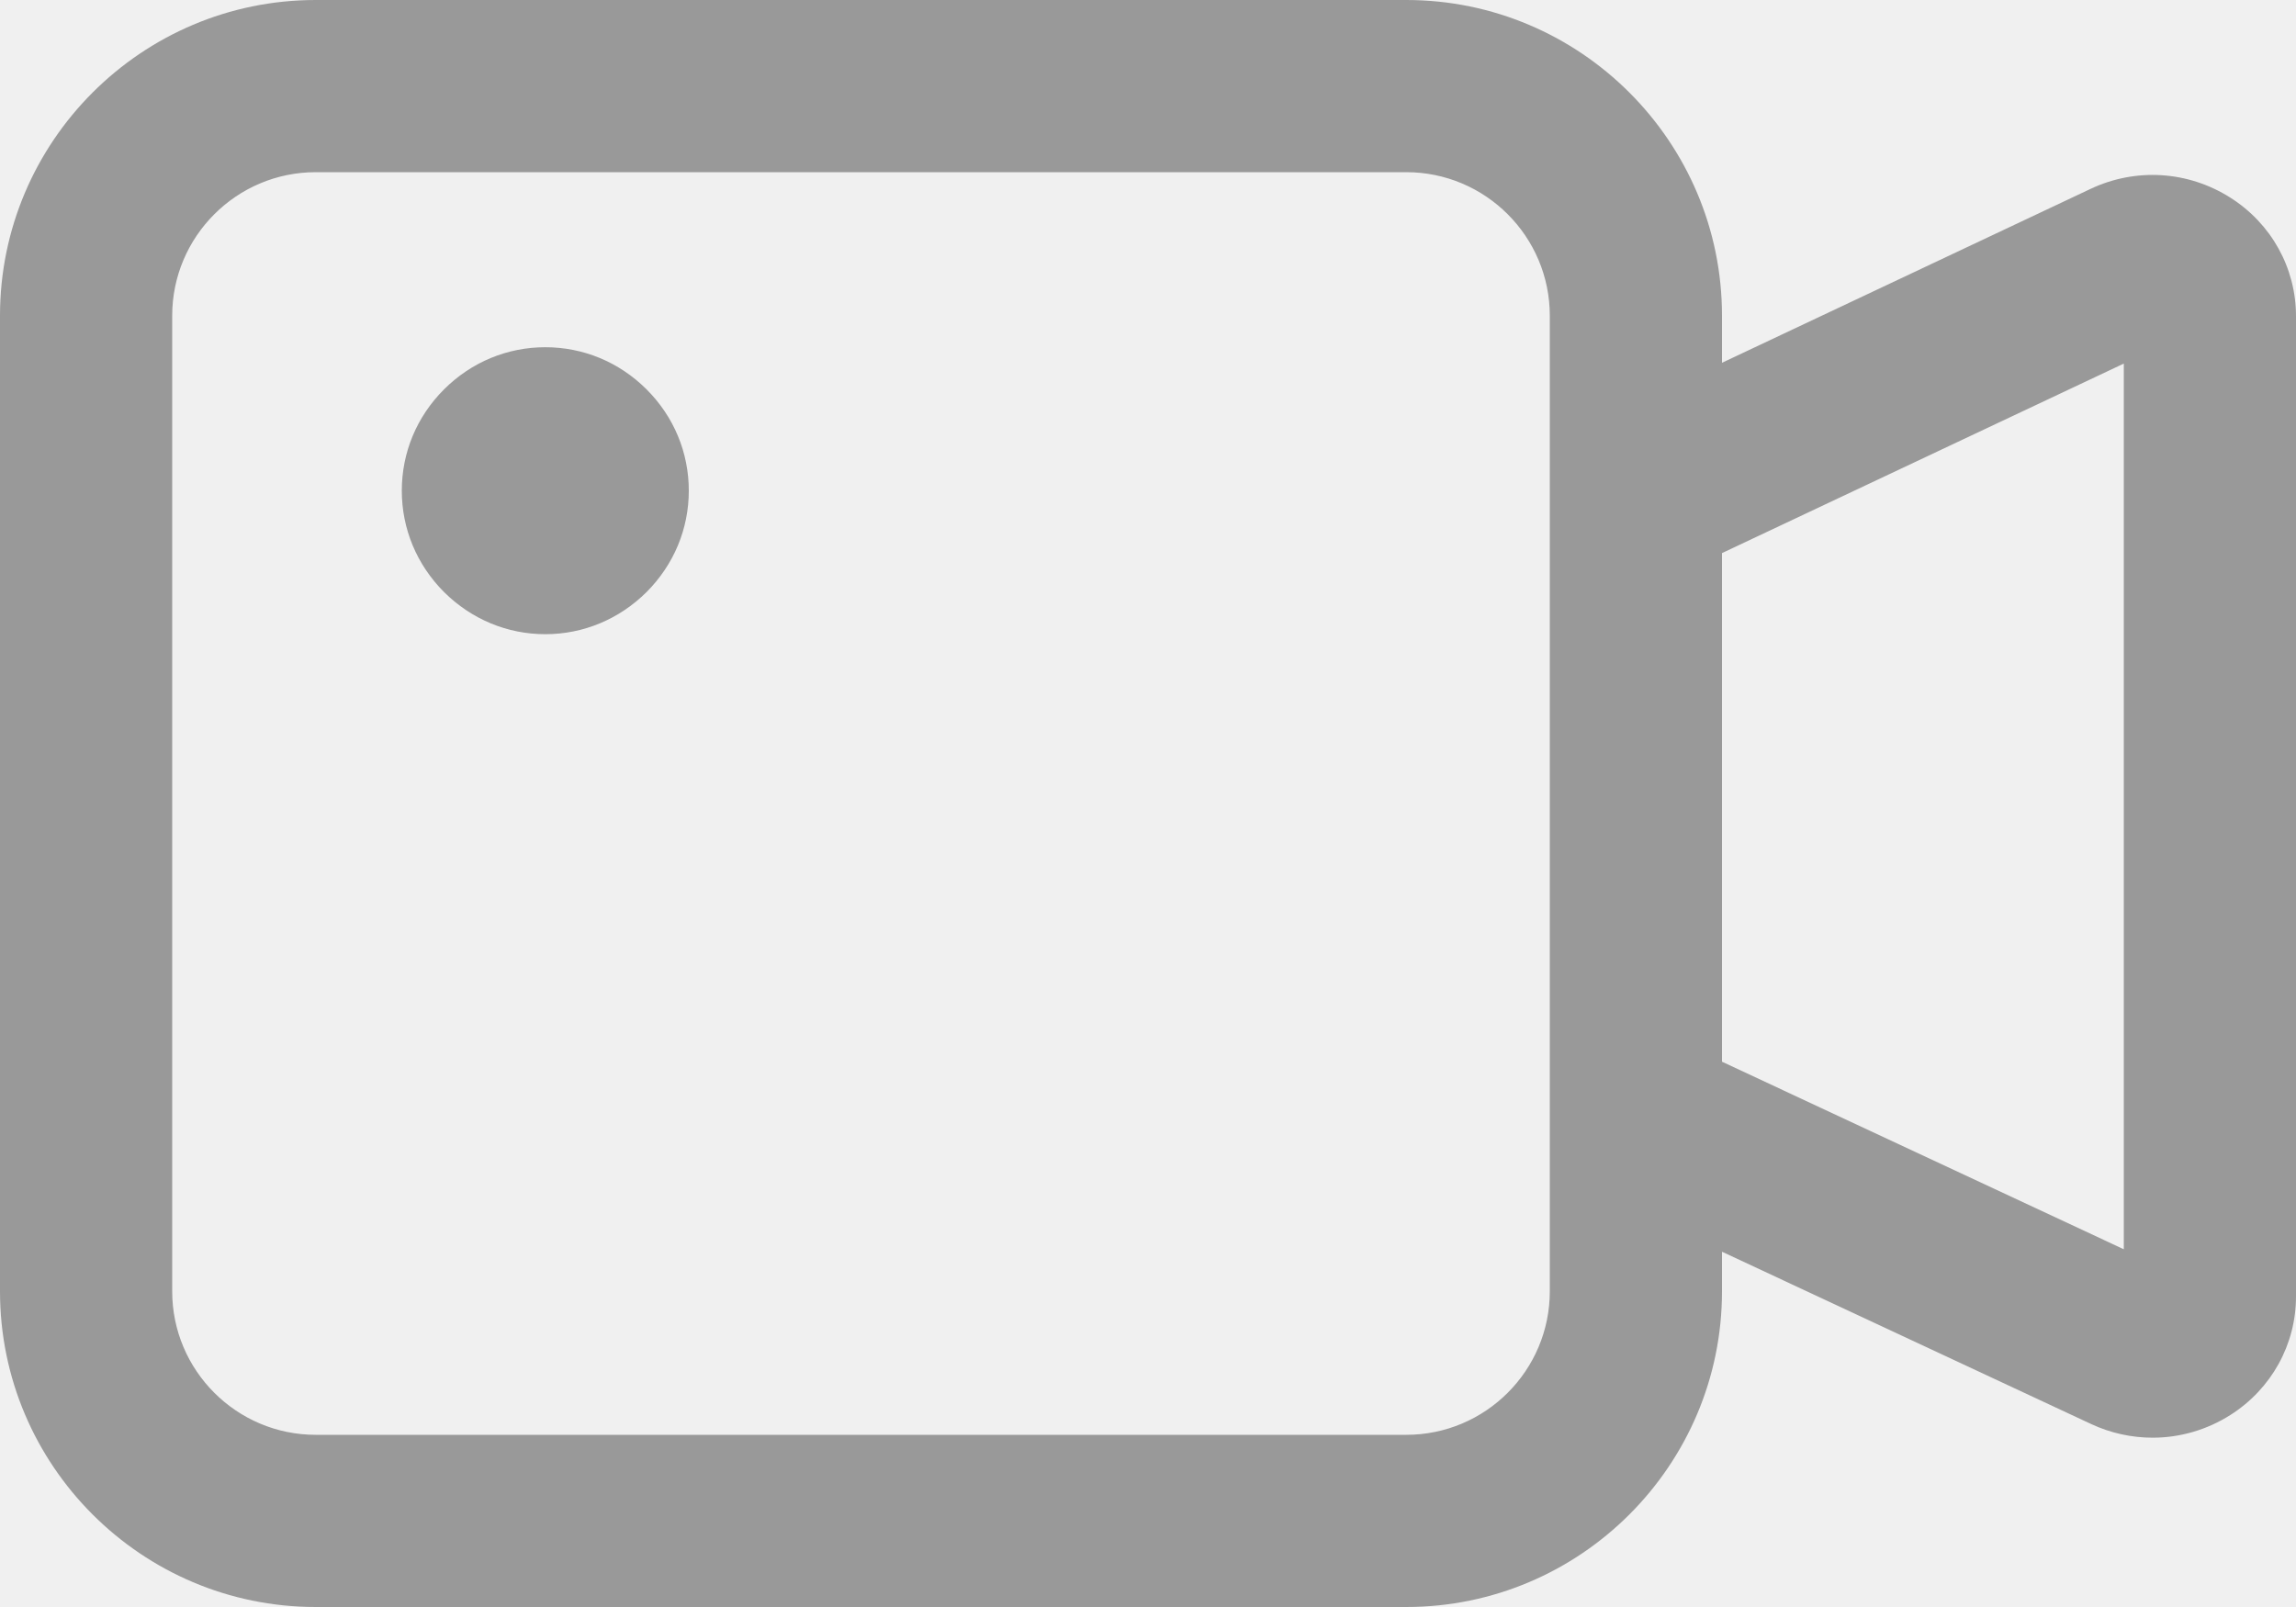
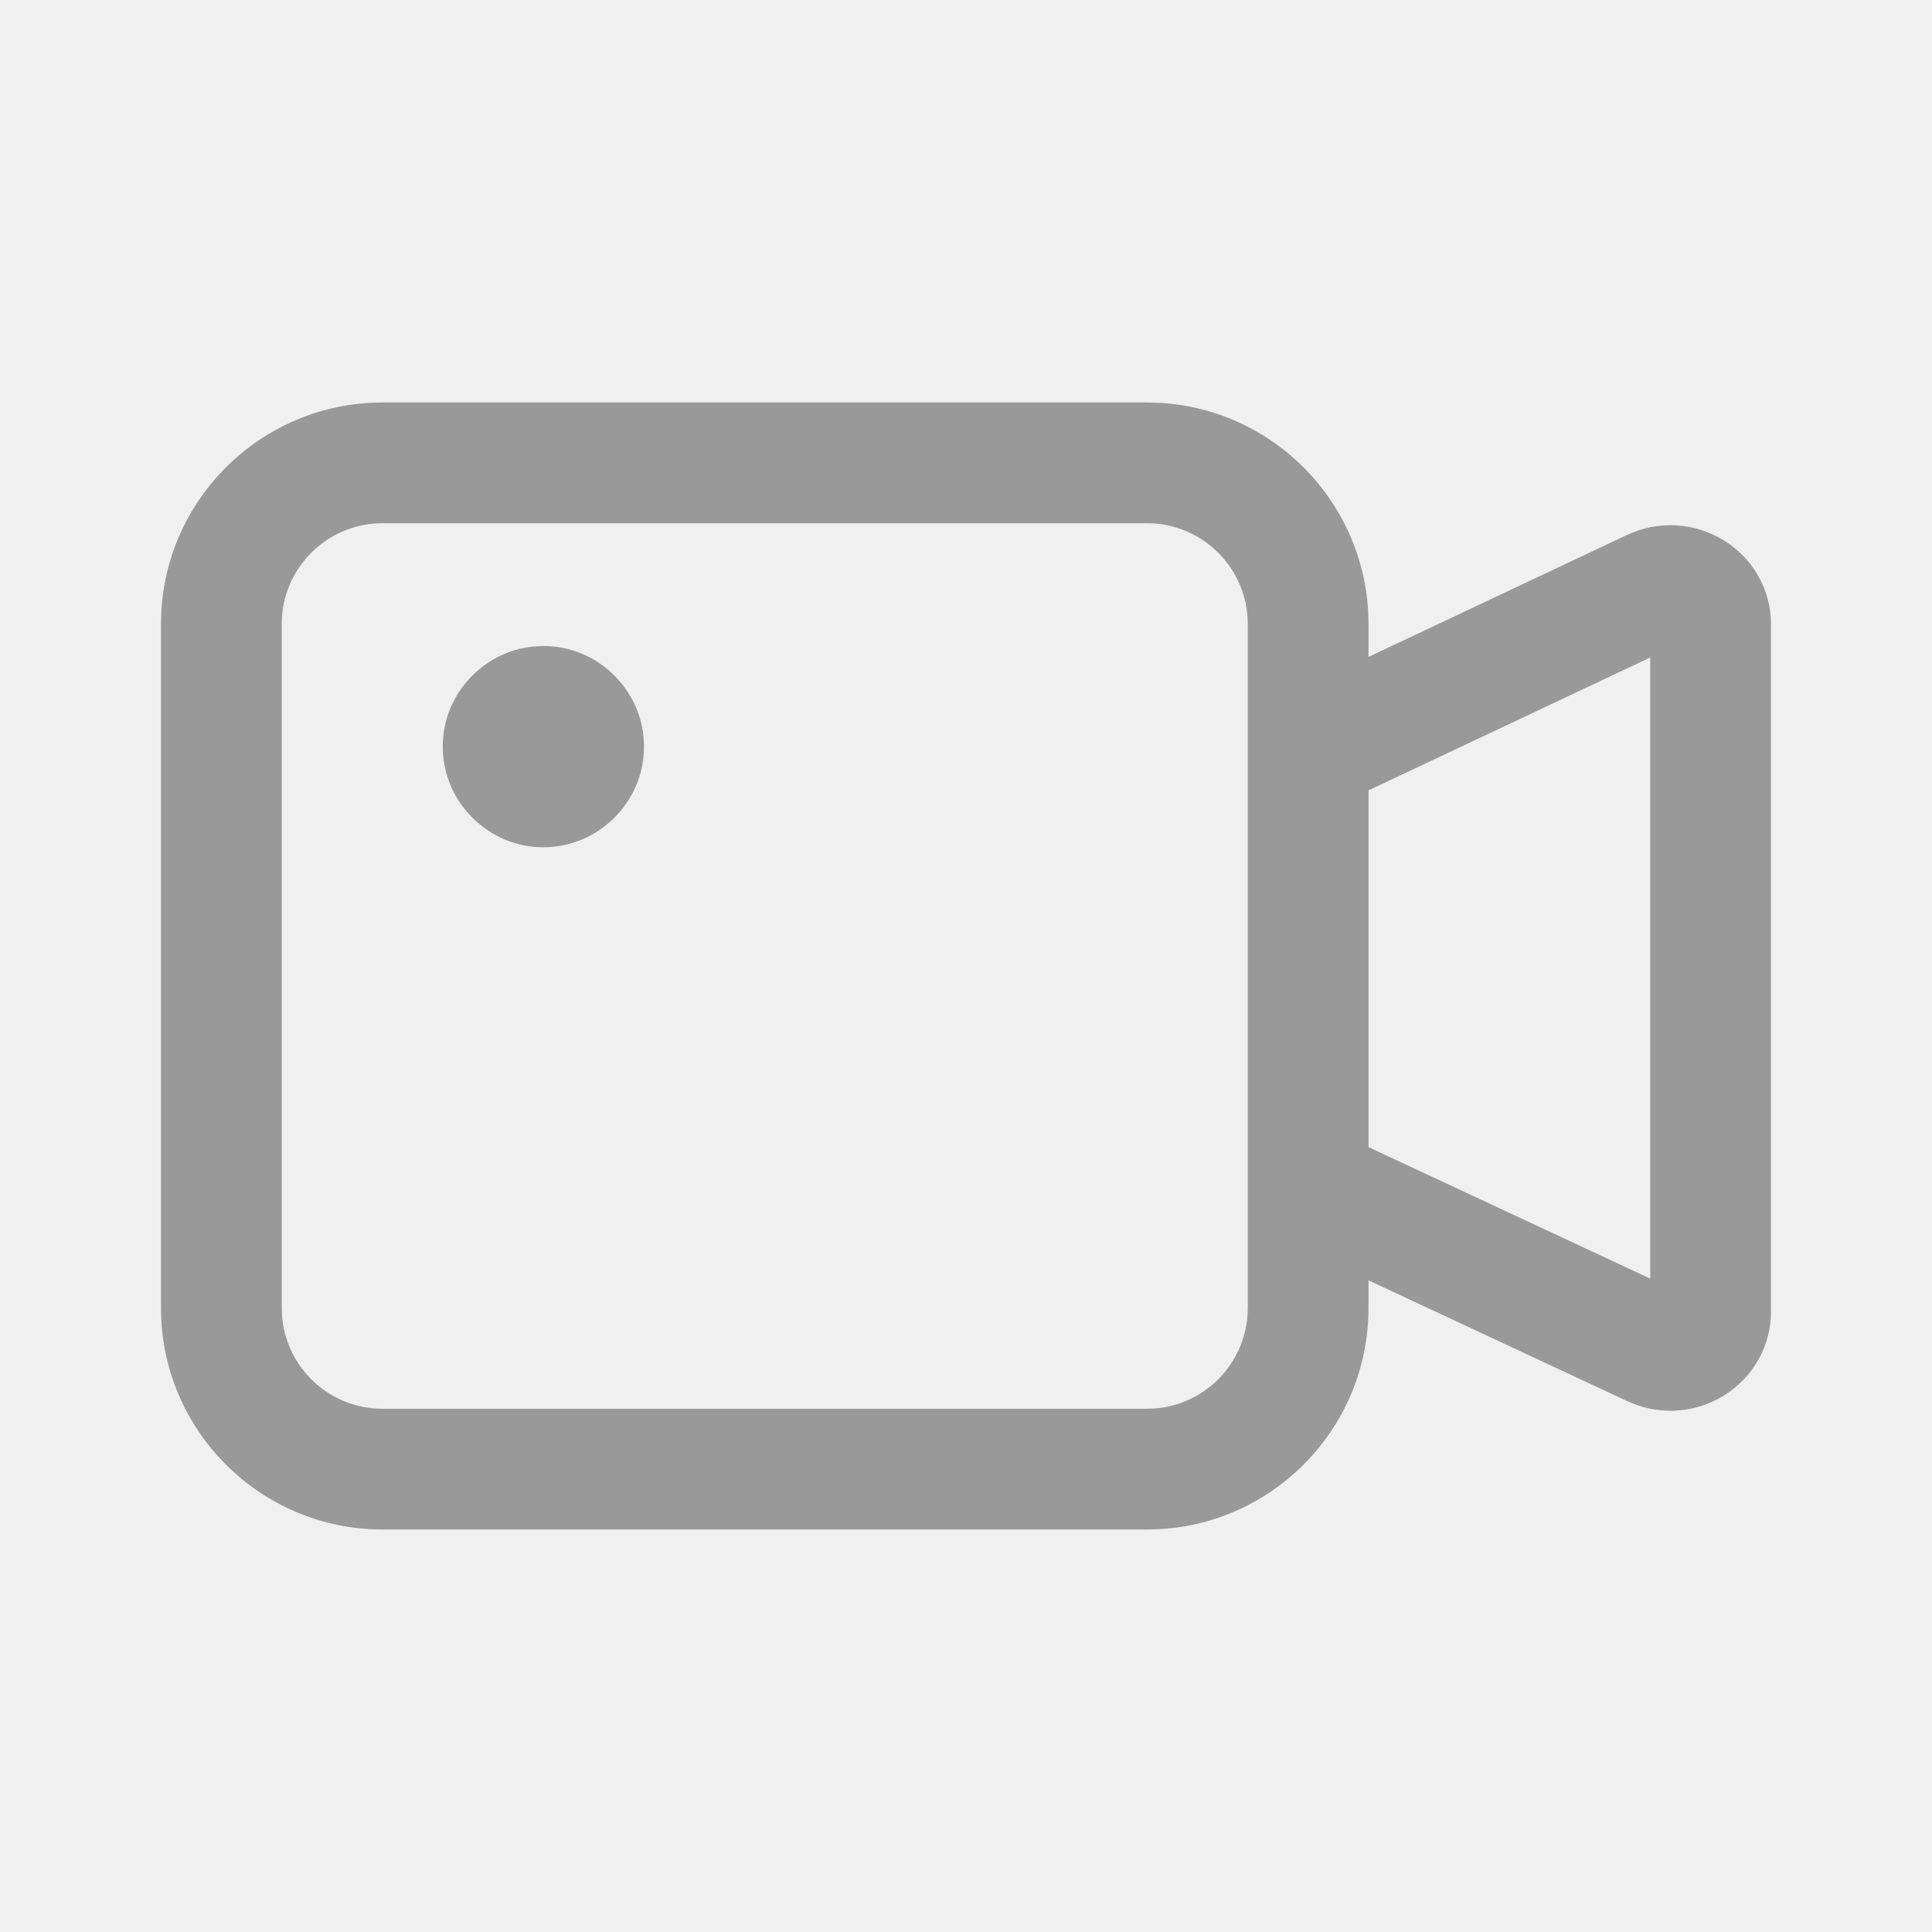
- <svg xmlns="http://www.w3.org/2000/svg" width="40" height="28" viewBox="0 0 40 28">
-   <path fill="#999" d="M9.5,6.05 C10.161,6.05 10.786,6.307 11.265,6.785 C11.742,7.262 12,7.887 12,8.55 C12,9.211 11.742,9.836 11.265,10.315 C10.786,10.791 10.161,11.05 9.5,11.05 C8.839,11.05 8.214,10.791 7.735,10.315 C7.258,9.836 7,9.211 7,8.55 C7,7.887 7.258,7.262 7.735,6.785 C8.214,6.307 8.839,6.05 9.5,6.05 Z M37,21.767 L37,6.335 L30,9.637 L30,18.499 L37,21.767 Z M27,22.5 L27,5.5 C27,4.122 25.879,3 24.5,3 L5.5,3 C4.122,3 3,4.122 3,5.5 L3,22.5 C3,23.879 4.122,25 5.5,25 L24.5,25 C25.879,25 27,23.879 27,22.5 Z M38.855,3.443 C39.572,3.897 40,4.67 40,5.51 L40,22.588 C40,23.426 39.573,24.198 38.859,24.653 C38.445,24.916 37.975,25.05 37.502,25.05 C37.138,25.05 36.771,24.971 36.429,24.811 L30,21.81 L30,22.5 C30,25.533 27.532,28 24.5,28 L5.5,28 C2.467,28 0,25.533 0,22.5 L0,5.5 C0,2.468 2.467,0 5.5,0 L24.5,0 C27.532,0 30,2.468 30,5.5 L30,6.321 L36.419,3.292 C37.208,2.919 38.12,2.977 38.855,3.443 Z" />
+ <svg xmlns="http://www.w3.org/2000/svg" xmlns:xlink="http://www.w3.org/1999/xlink" width="48" height="48" viewBox="0 0 48 48">
+   <defs>
+     <rect id="视频3px-a" width="48" height="48" x="0" y="0" />
+   </defs>
+   <g fill="none" fill-rule="evenodd">
+     <mask id="视频3px-b" fill="#fff">
+       <use xlink:href="#视频3px-a" />
+     </mask>
+     <path fill="#999" d="M13.5,16.05 C14.161,16.05 14.786,16.307 15.265,16.785 C15.742,17.262 16,17.887 16,18.55 C16,19.211 15.742,19.836 15.265,20.315 C14.786,20.791 14.161,21.05 13.5,21.05 C12.839,21.05 12.214,20.791 11.735,20.315 C11.258,19.836 11,19.211 11,18.55 C11,17.887 11.258,17.262 11.735,16.785 C12.214,16.307 12.839,16.05 13.5,16.05 Z M41,31.767 L41,16.335 L34,19.637 L34,28.499 L41,31.767 Z M31,32.5 L31,15.5 C31,14.122 29.879,13 28.5,13 L9.5,13 C8.122,13 7,14.122 7,15.5 L7,32.5 C7,33.879 8.122,35 9.5,35 L28.5,35 C29.879,35 31,33.879 31,32.5 Z M42.855,13.443 C43.572,13.897 44,14.67 44,15.51 L44,32.588 C44,33.426 43.573,34.198 42.859,34.653 C42.445,34.916 41.975,35.05 41.502,35.05 C41.138,35.05 40.771,34.971 40.429,34.811 L34,31.81 L34,32.5 C34,35.533 31.532,38 28.5,38 L9.5,38 C6.467,38 4,35.533 4,32.5 L4,15.5 C4,12.468 6.467,10 9.5,10 L28.5,10 C31.532,10 34,12.468 34,15.5 L34,16.321 L40.419,13.292 C41.208,12.919 42.12,12.977 42.855,13.443 Z" mask="url(#视频3px-b)" />
+   </g>
</svg>
